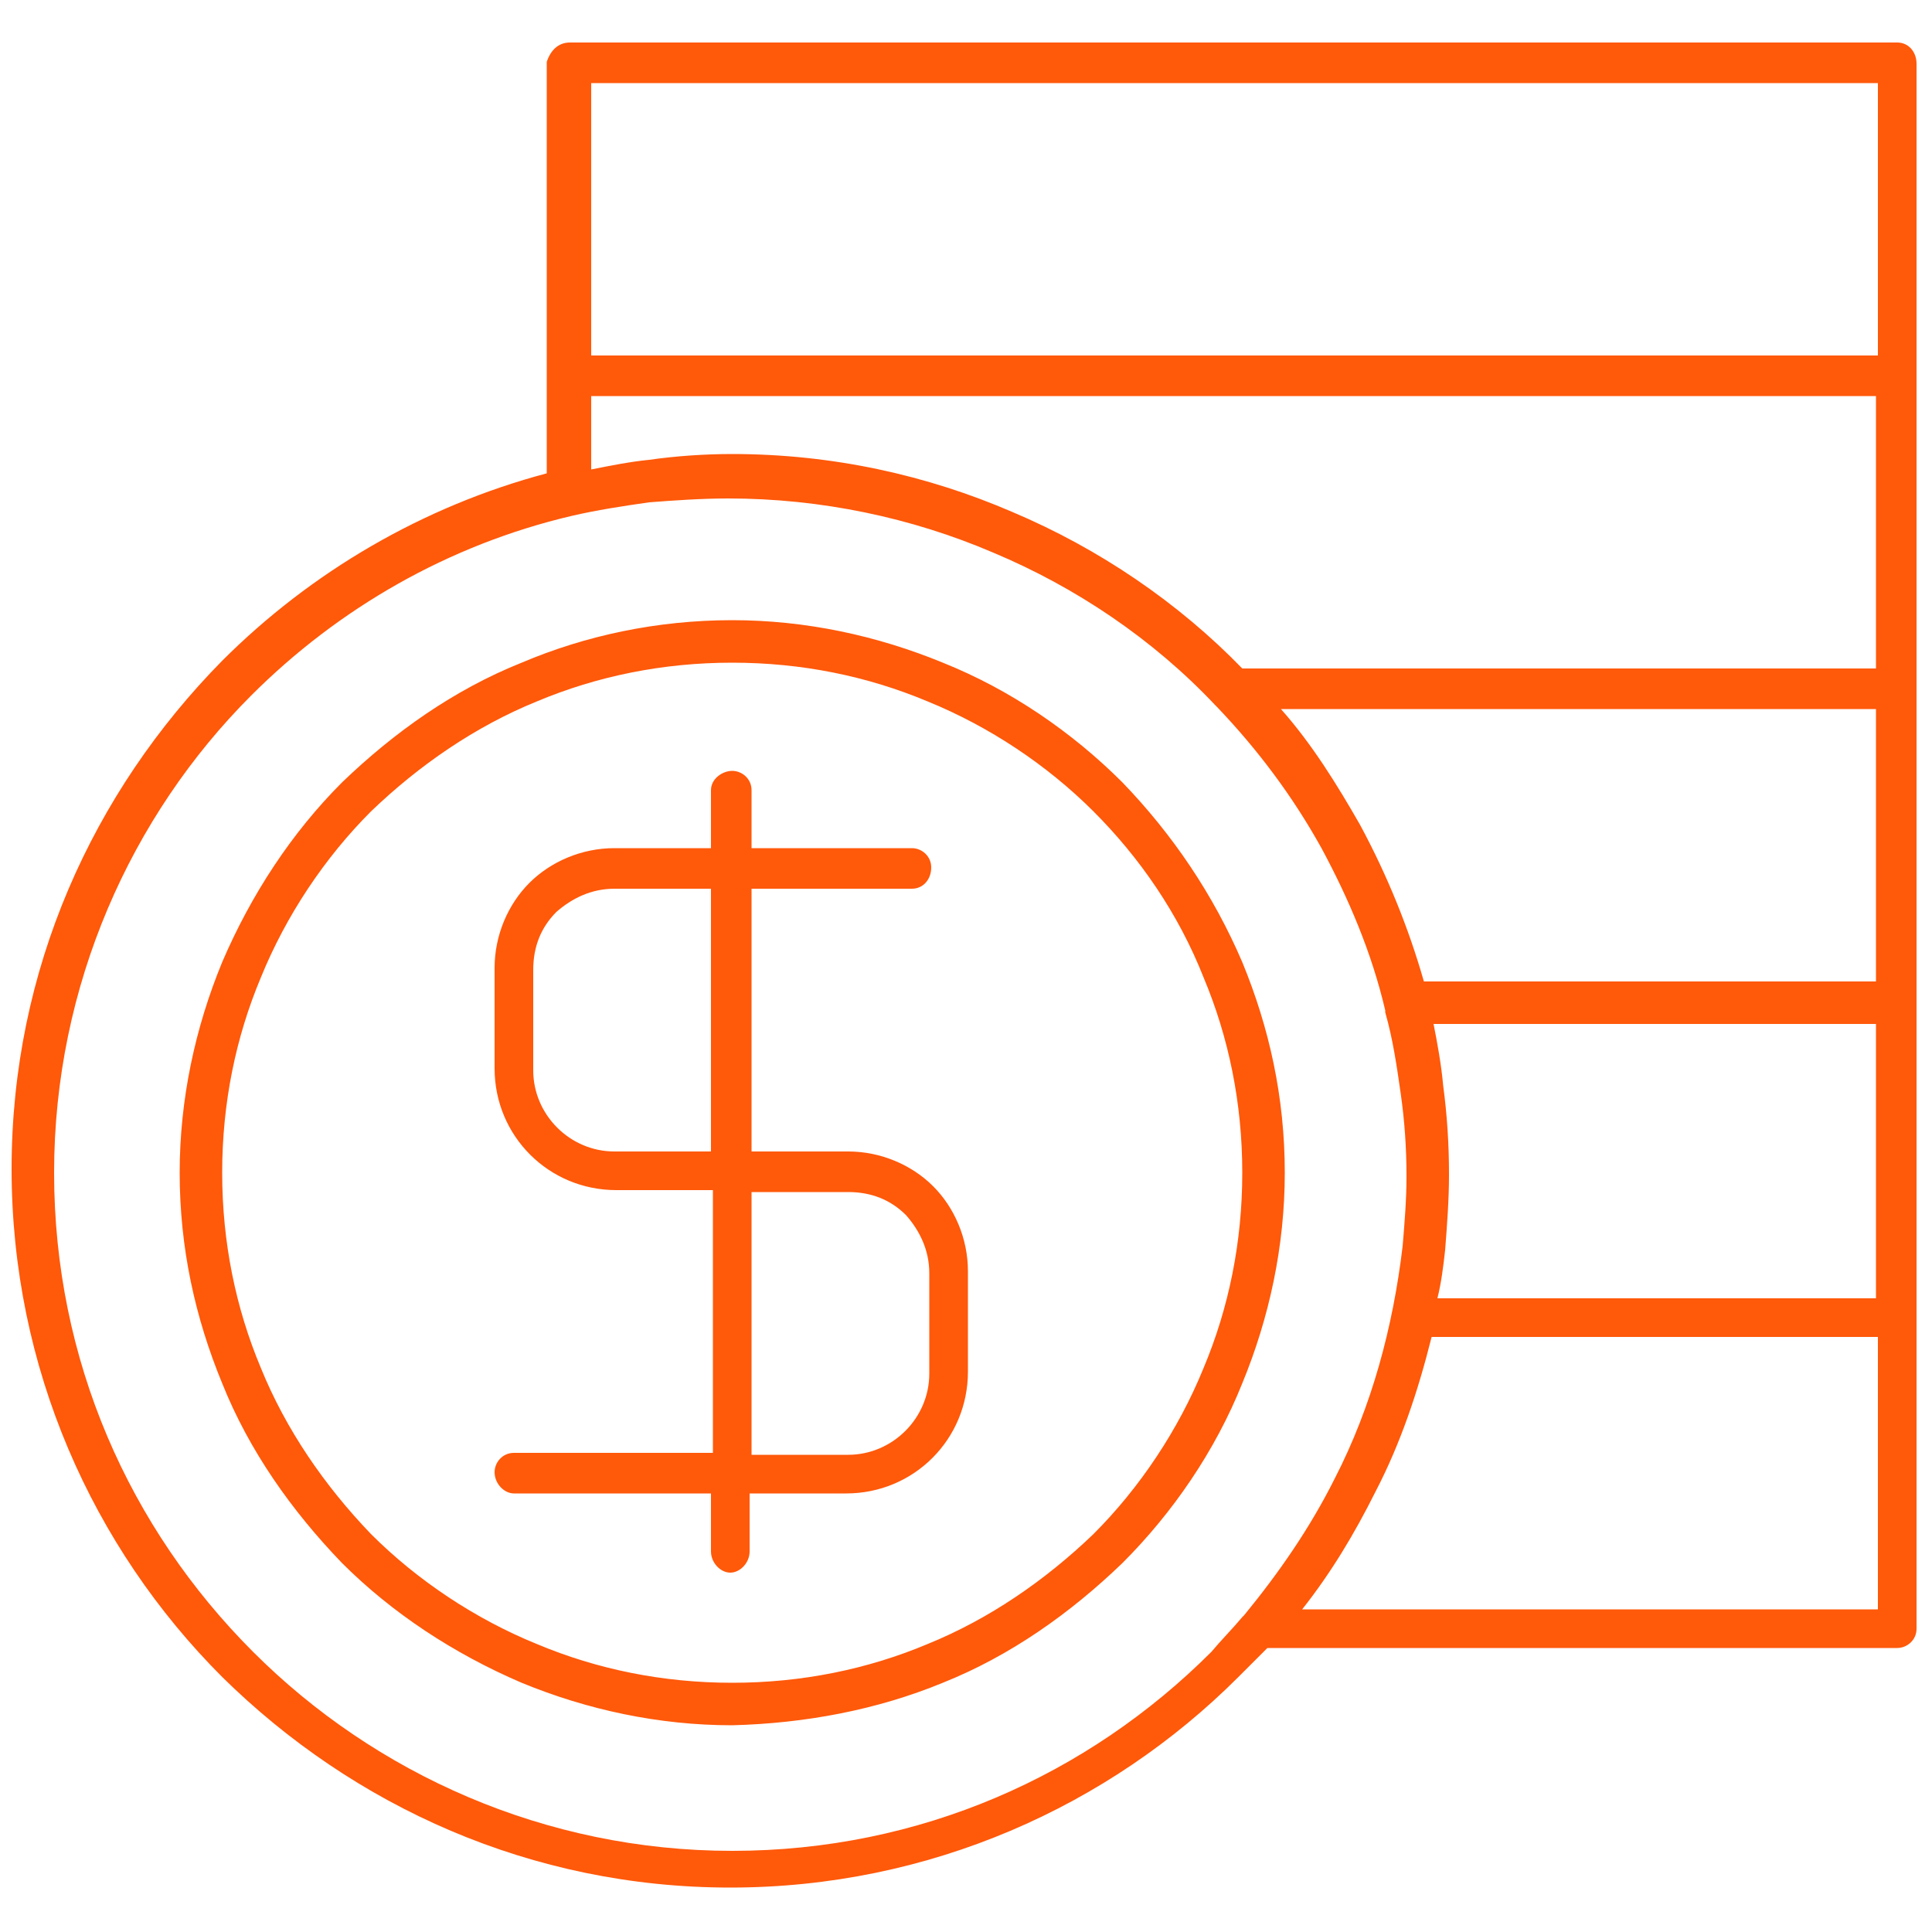
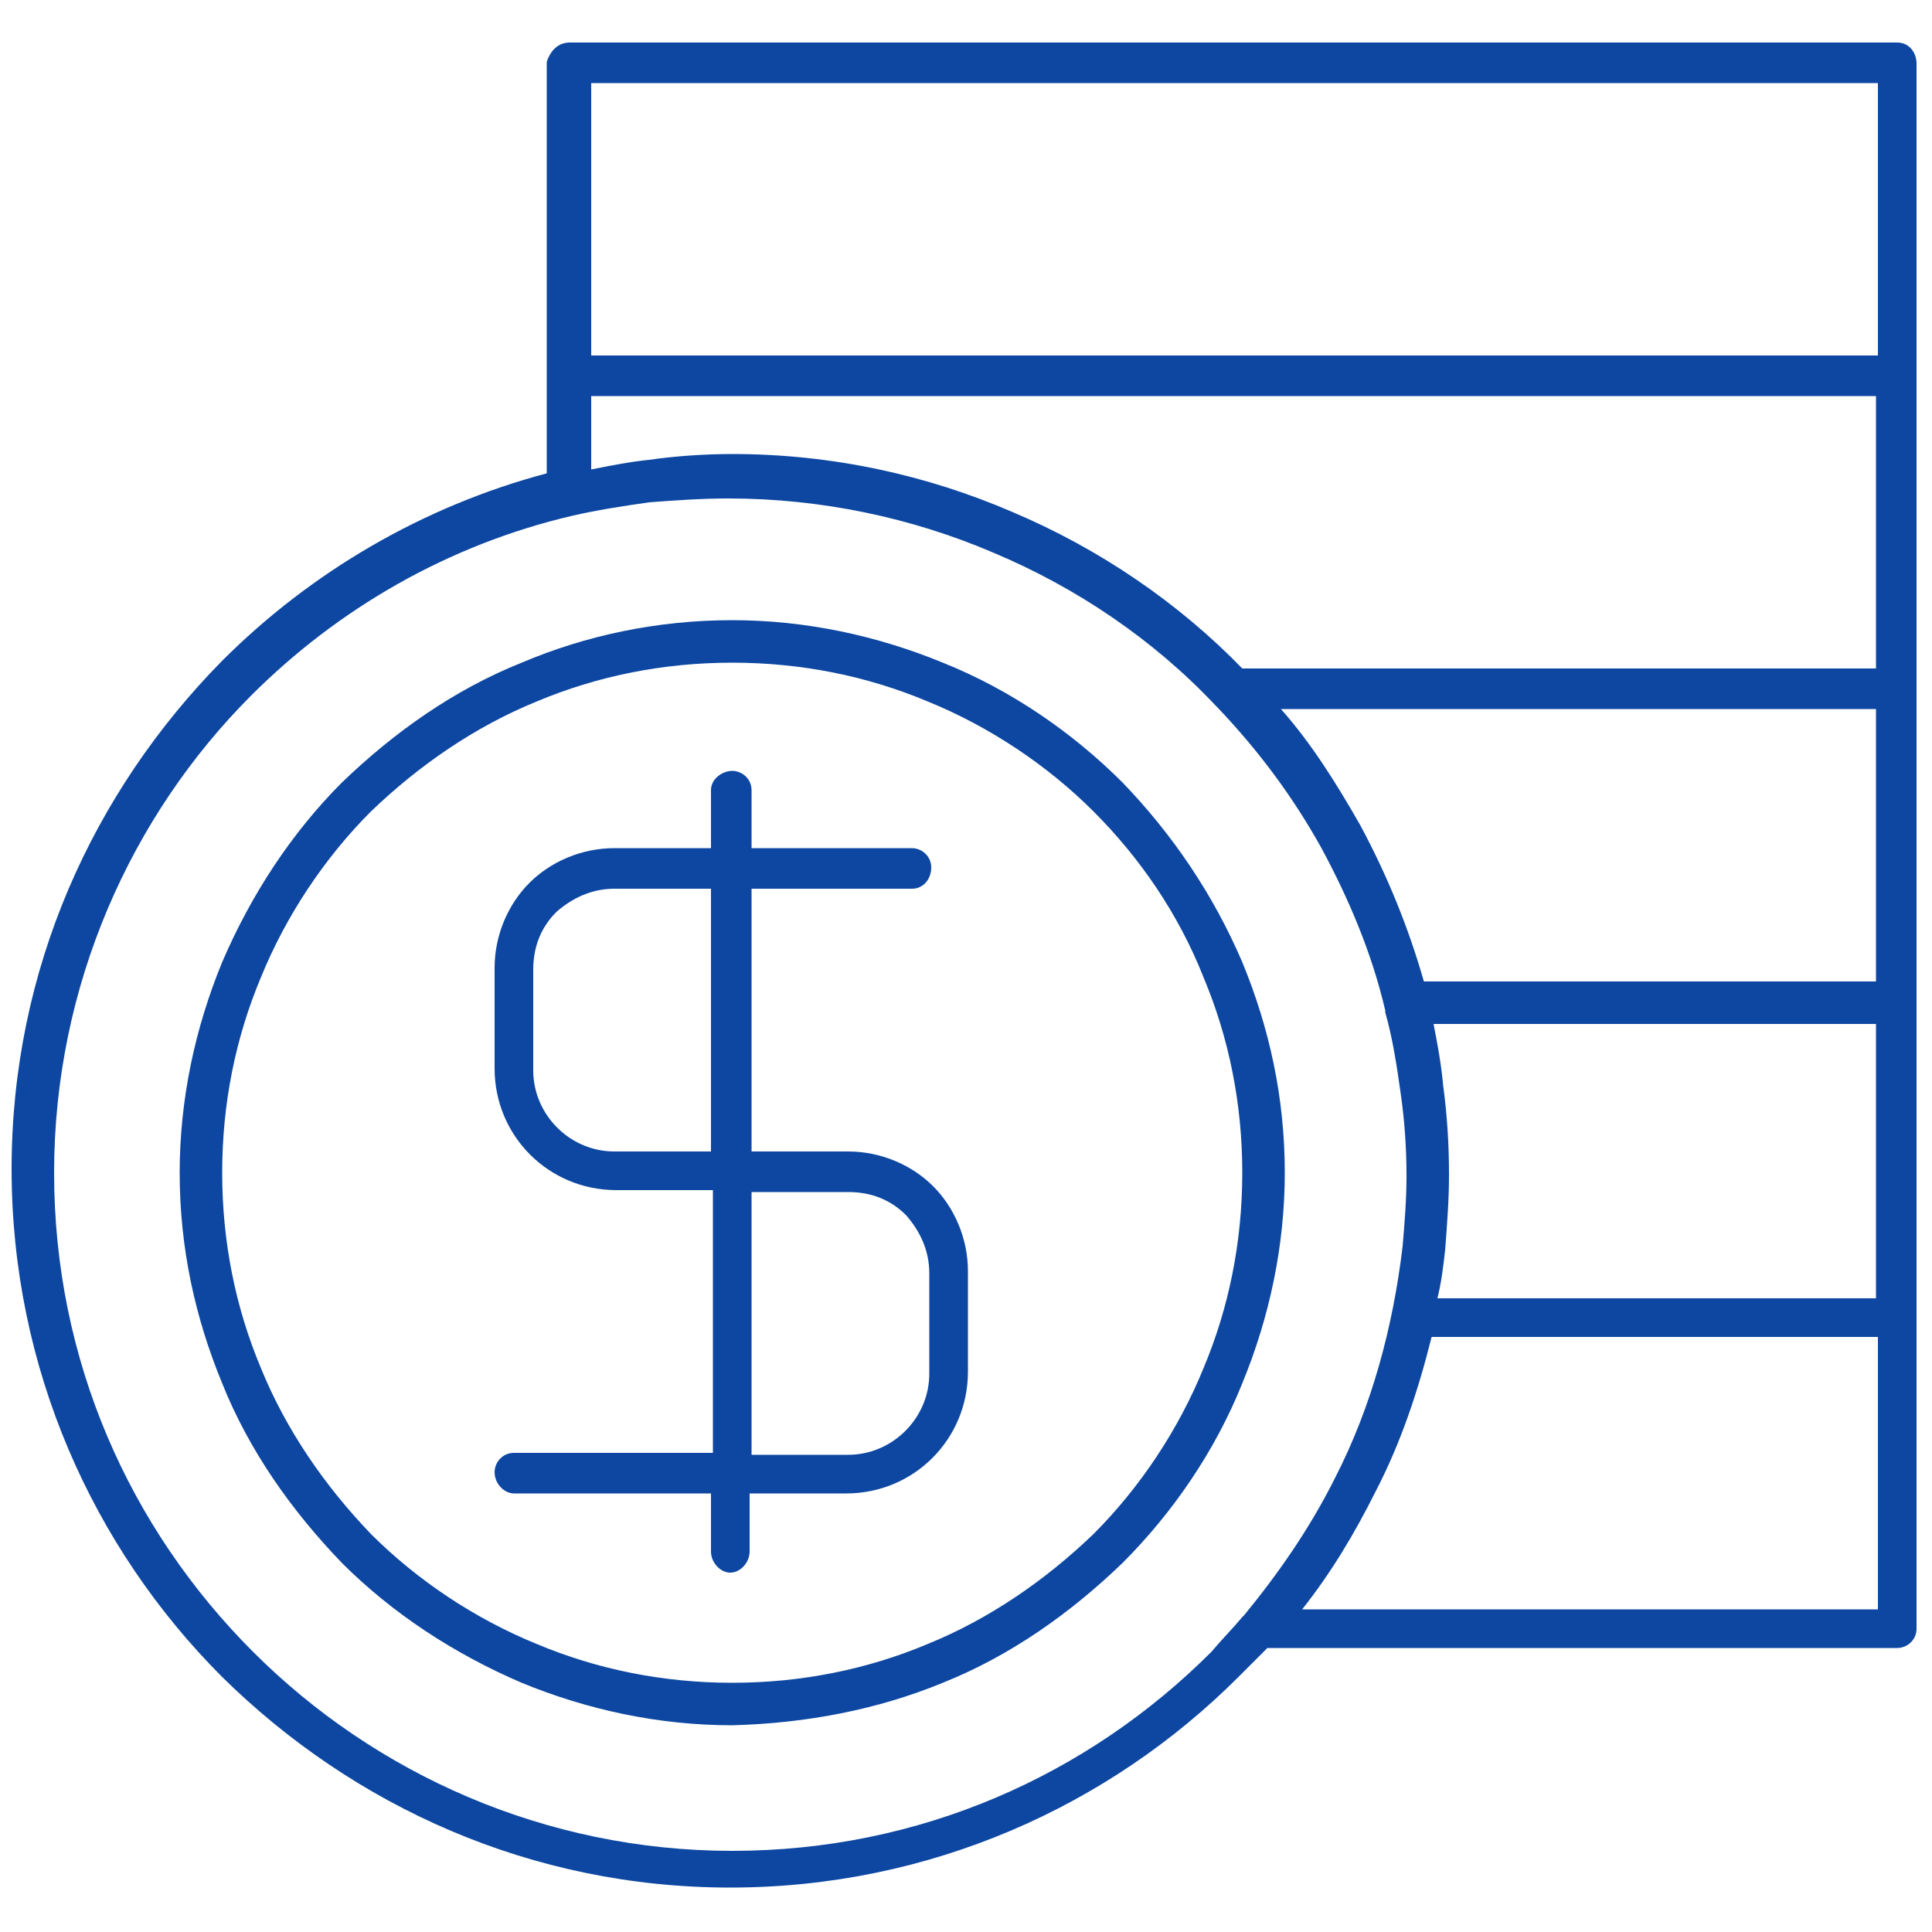
<svg xmlns="http://www.w3.org/2000/svg" version="1.1" id="Layer_1" x="0px" y="0px" viewBox="0 0 100 100" style="enable-background:new 0 0 100 100;" xml:space="preserve">
  <style type="text/css">
- 	.st0{fill-rule:evenodd;clip-rule:evenodd;fill:#FF590A;}
+ 	.st0{fill-rule:evenodd;clip-rule:evenodd;fill:#0D47A1;}
</style>
  <path class="st0" d="M29.5,2.2h68.7c0.6,0,1,0.5,1,1.1v16.2v16.2v16.2v16.2v16.2c0,0.6-0.5,1-1,1H65.6c-0.5,0.5-1,1-1.5,1.5  c-6.7,6.7-16,10.9-26.3,10.9c-10.3,0-19.5-4.2-26.3-10.9c-6.7-6.7-10.9-16-10.9-26.3c0-10.3,4.2-19.5,10.9-26.3  c4.6-4.6,10.4-8,16.8-9.7v-5.3V3.2C28.5,2.6,28.9,2.2,29.5,2.2L29.5,2.2z M37.9,87.1c3.6,0,7-0.7,10.1-2c3.2-1.3,6.1-3.3,8.6-5.7  c2.4-2.4,4.4-5.4,5.7-8.6c1.3-3.1,2-6.5,2-10.1c0-3.6-0.7-7-2-10.1C61,47.3,59,44.4,56.6,42c-2.4-2.4-5.4-4.4-8.6-5.7  c-3.1-1.3-6.5-2-10.1-2s-7,0.7-10.1,2c-3.2,1.3-6.1,3.3-8.6,5.7c-2.4,2.4-4.4,5.4-5.7,8.6c-1.3,3.1-2,6.5-2,10.1c0,3.6,0.7,7,2,10.1  c1.3,3.2,3.3,6.1,5.7,8.6c2.4,2.4,5.4,4.4,8.6,5.7C30.9,86.4,34.3,87.1,37.9,87.1L37.9,87.1z M48.8,87.1c3.5-1.4,6.6-3.6,9.3-6.2  c2.6-2.6,4.8-5.8,6.2-9.3c1.4-3.4,2.2-7.1,2.2-10.9c0-3.9-0.8-7.5-2.2-10.9c-1.5-3.5-3.6-6.6-6.2-9.3c-2.6-2.6-5.8-4.8-9.3-6.2  c-3.4-1.4-7.1-2.2-10.9-2.2c-3.9,0-7.6,0.8-10.9,2.2c-3.5,1.4-6.6,3.6-9.3,6.2c-2.6,2.6-4.7,5.8-6.2,9.3c-1.4,3.4-2.2,7.1-2.2,10.9  c0,3.9,0.8,7.5,2.2,10.9c1.4,3.5,3.6,6.6,6.2,9.3c2.6,2.6,5.8,4.7,9.3,6.2c3.4,1.4,7.1,2.2,10.9,2.2C41.7,89.2,45.4,88.5,48.8,87.1  L48.8,87.1z M64.3,83.7L64.3,83.7L64.3,83.7L64.3,83.7L64.3,83.7L64.3,83.7L64.3,83.7L64.3,83.7L64.3,83.7l0.1-0.1l0,0l0,0l0,0l0,0  l0,0h0l0,0l0,0c1.8-2.2,3.4-4.5,4.7-7.1c1.9-3.7,3-7.8,3.5-12c0.1-1.2,0.2-2.4,0.2-3.6c0-1.5-0.1-2.9-0.3-4.3  c-0.2-1.4-0.4-2.8-0.8-4.2c0,0,0-0.1,0-0.1c-0.7-3-1.9-5.8-3.3-8.4c-1.5-2.7-3.3-5.1-5.4-7.3c0,0-0.1-0.1-0.1-0.1  c-3.2-3.4-7.2-6.1-11.5-7.9c-4.2-1.8-8.9-2.8-13.7-2.8c-1.4,0-2.8,0.1-4.1,0.2c-1.4,0.2-2.7,0.4-4,0.7l0,0  c-6.4,1.5-12.1,4.8-16.6,9.3C6.8,42.2,2.8,51,2.8,60.7c0,9.7,3.9,18.4,10.3,24.8c6.3,6.3,15.1,10.3,24.8,10.3  c9.7,0,18.4-3.9,24.8-10.3C63.2,84.9,63.8,84.3,64.3,83.7L64.3,83.7z M36.8,40.9v3h-5c-1.7,0-3.3,0.7-4.4,1.8  c-1.1,1.1-1.8,2.7-1.8,4.4v5.2c0,3.5,2.8,6.3,6.3,6.3h5v13.6H26.6c-0.6,0-1,0.5-1,1c0,0.6,0.5,1.1,1,1.1h10.2v3c0,0.6,0.5,1.1,1,1.1  s1-0.5,1-1.1v-3h5c3.5,0,6.3-2.8,6.3-6.3v-5.2c0-1.7-0.7-3.3-1.8-4.4v0c-1.1-1.1-2.7-1.8-4.4-1.8h-5V46h8.3c0.6,0,1-0.5,1-1.1  c0-0.6-0.5-1-1-1h-8.3v-3c0-0.6-0.5-1-1-1S36.8,40.3,36.8,40.9L36.8,40.9z M38.9,61.7v13.6h5c2.3,0,4.2-1.9,4.2-4.2v-5.2  c0-1.2-0.5-2.2-1.2-3l0,0c-0.8-0.8-1.8-1.2-3-1.2H38.9L38.9,61.7z M36.8,59.6V46h-5c-1.2,0-2.2,0.5-3,1.2c-0.8,0.8-1.2,1.8-1.2,3  v5.2c0,2.3,1.9,4.2,4.2,4.2H36.8L36.8,59.6z M97.2,69.2H74.1c-0.7,2.8-1.6,5.5-2.9,8c-1.1,2.2-2.3,4.2-3.8,6.1h29.8V69.2L97.2,69.2z   M97.2,53H74.2c0.2,1,0.4,2.1,0.5,3.2c0.2,1.5,0.3,3,0.3,4.6c0,1.3-0.1,2.6-0.2,3.9c-0.1,0.9-0.2,1.7-0.4,2.5h22.7V53L97.2,53z   M97.2,36.7H66.3c1.6,1.8,2.9,3.9,4.1,6c1.4,2.6,2.5,5.3,3.3,8.1h23.4V36.7L97.2,36.7z M97.2,20.5H30.6v3.8l0,0c1-0.2,2-0.4,3-0.5  c1.4-0.2,2.9-0.3,4.3-0.3c5.2,0,10.1,1.1,14.5,3c4.5,1.9,8.6,4.7,11.9,8.1h32.8V20.5L97.2,20.5z M97.2,4.3H30.6v14.1h66.6V4.3z" />
</svg>
